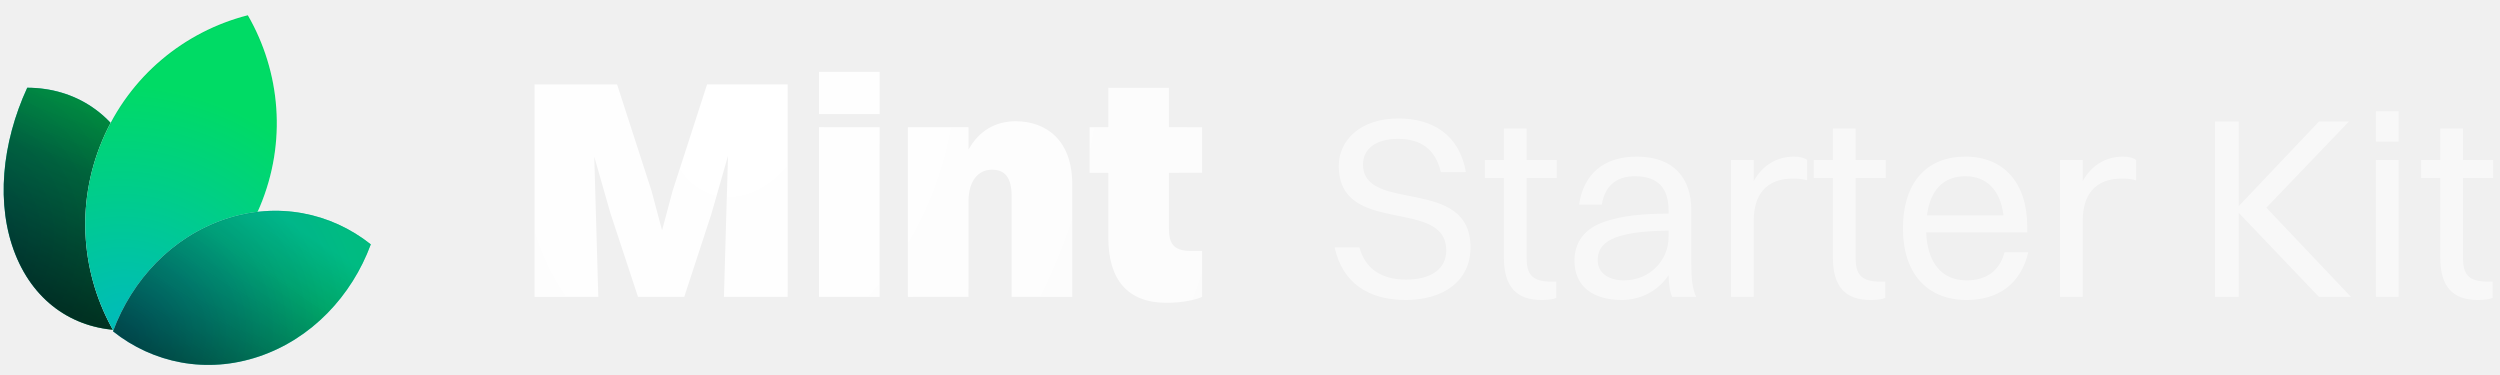
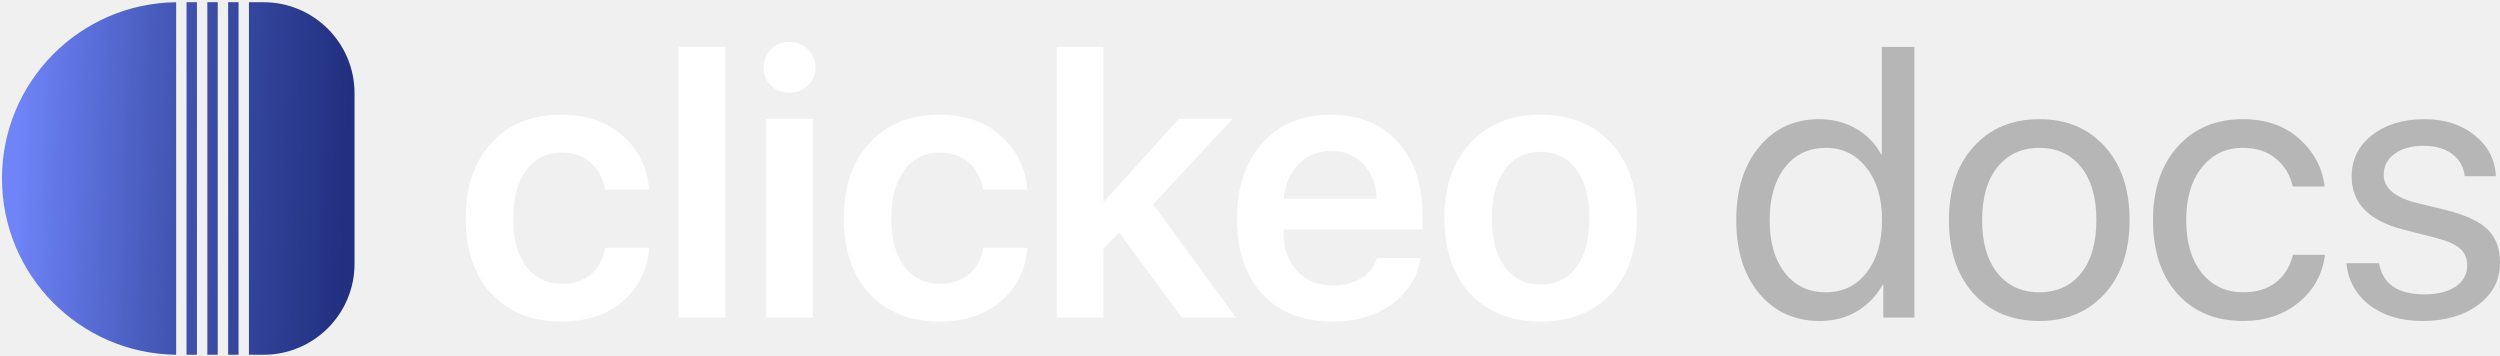
- <svg xmlns="http://www.w3.org/2000/svg" width="160" height="24" viewBox="0 0 160 24" fill="none">
-   <path d="M7.953 21.139C4.896 21.13 2.255 19.458 0.987 16.29C-0.28 13.121 0.109 9.163 1.744 5.615C4.801 5.624 7.442 7.296 8.71 10.465C9.977 13.633 9.588 17.591 7.953 21.139Z" fill="white" />
-   <path d="M7.953 21.139C4.896 21.13 2.255 19.458 0.987 16.29C-0.28 13.121 0.109 9.163 1.744 5.615C4.801 5.624 7.442 7.296 8.71 10.465C9.977 13.633 9.588 17.591 7.953 21.139Z" fill="url(#paint0_radial_115_109)" />
-   <path d="M7.953 21.139C4.896 21.13 2.255 19.458 0.987 16.29C-0.28 13.121 0.109 9.163 1.744 5.615C4.801 5.624 7.442 7.296 8.71 10.465C9.977 13.633 9.588 17.591 7.953 21.139Z" fill="black" fill-opacity="0.5" style="mix-blend-mode:hard-light" />
-   <path d="M7.953 21.139C4.896 21.13 2.255 19.458 0.987 16.29C-0.28 13.121 0.109 9.163 1.744 5.615C4.801 5.624 7.442 7.296 8.71 10.465C9.977 13.633 9.588 17.591 7.953 21.139Z" fill="url(#paint1_linear_115_109)" fill-opacity="0.5" style="mix-blend-mode:hard-light" />
-   <path d="M7.935 21.111C4.897 21.096 2.274 19.431 1.013 16.279C-0.248 13.124 0.136 9.182 1.762 5.643C4.8 5.659 7.423 7.324 8.684 10.476C9.945 13.63 9.561 17.572 7.935 21.111Z" stroke="url(#paint2_linear_115_109)" stroke-opacity="0.05" stroke-width="0.056" />
-   <path d="M7.31 21.257C11.354 20.221 14.884 17.375 16.628 13.236C18.373 9.097 17.945 4.587 15.86 0.976C11.816 2.012 8.287 4.858 6.542 8.998C4.797 13.137 5.225 17.646 7.31 21.257Z" fill="white" />
-   <path d="M7.31 21.257C11.354 20.221 14.884 17.375 16.628 13.236C18.373 9.097 17.945 4.587 15.86 0.976C11.816 2.012 8.287 4.858 6.542 8.998C4.797 13.137 5.225 17.646 7.31 21.257Z" fill="url(#paint3_radial_115_109)" />
-   <path d="M16.602 13.225C14.864 17.349 11.351 20.187 7.324 21.225C5.253 17.624 4.829 13.132 6.568 9.009C8.306 4.885 11.819 2.047 15.846 1.009C17.918 4.61 18.341 9.101 16.602 13.225Z" stroke="url(#paint4_linear_115_109)" stroke-opacity="0.05" stroke-width="0.056" />
-   <path d="M7.234 21.207C9.789 23.237 13.21 23.951 16.577 22.814C19.944 21.677 22.506 18.945 23.73 15.638C21.175 13.608 17.754 12.894 14.387 14.031C11.02 15.168 8.458 17.901 7.234 21.207Z" fill="white" />
-   <path d="M7.234 21.207C9.789 23.237 13.21 23.951 16.577 22.814C19.944 21.677 22.506 18.945 23.73 15.638C21.175 13.608 17.754 12.894 14.387 14.031C11.02 15.168 8.458 17.901 7.234 21.207Z" fill="url(#paint5_radial_115_109)" />
-   <path d="M7.234 21.207C9.789 23.237 13.21 23.951 16.577 22.814C19.944 21.677 22.506 18.945 23.73 15.638C21.175 13.608 17.754 12.894 14.387 14.031C11.02 15.168 8.458 17.901 7.234 21.207Z" fill="black" fill-opacity="0.2" style="mix-blend-mode:hard-light" />
-   <path d="M7.234 21.207C9.789 23.237 13.21 23.951 16.577 22.814C19.944 21.677 22.506 18.945 23.73 15.638C21.175 13.608 17.754 12.894 14.387 14.031C11.02 15.168 8.458 17.901 7.234 21.207Z" fill="url(#paint6_linear_115_109)" fill-opacity="0.5" style="mix-blend-mode:hard-light" />
-   <path d="M16.568 22.787C13.218 23.918 9.814 23.212 7.267 21.198C8.492 17.907 11.044 15.189 14.396 14.058C17.747 12.927 21.15 13.633 23.697 15.648C22.472 18.938 19.92 21.656 16.568 22.787Z" stroke="url(#paint7_linear_115_109)" stroke-opacity="0.05" stroke-width="0.056" />
-   <path d="M34.212 19V5.4H39.492L41.692 12.2L42.372 14.74L43.052 12.2L45.252 5.4H50.412V19H46.332L46.592 9.98L45.532 13.68L43.792 19H40.832L39.052 13.6L38.032 10.02L38.292 19H34.212ZM52.416 7.3V4.6H56.295V7.3H52.416ZM52.416 19V8.14H56.295V19H52.416ZM58.104 19V8.14H61.984V9.58C62.664 8.34 63.744 7.76 65.004 7.76C66.964 7.76 68.624 8.98 68.624 11.78V19H64.744V12.56C64.744 11.34 64.304 10.86 63.484 10.86C62.604 10.86 61.984 11.58 61.984 12.88V19H58.104ZM70.933 15.22V11.06H69.733V8.14H70.933V5.62H74.813V8.14H76.933V11.06H74.813V14.6C74.813 15.5 75.033 16.06 76.213 16.06H76.933V19C76.493 19.2 75.673 19.38 74.653 19.38C72.153 19.38 70.933 17.88 70.933 15.22Z" fill="url(#paint8_radial_115_109)" />
-   <path d="M87.232 10.519C87.232 13.687 94.112 11.229 94.112 15.832C94.112 17.994 92.364 19.198 89.971 19.198C87.562 19.198 85.912 18.093 85.417 15.832H87.001C87.364 17.169 88.371 17.895 89.987 17.895C91.671 17.895 92.561 17.152 92.561 16.03C92.561 12.598 85.681 15.155 85.681 10.618C85.681 9.001 87.034 7.582 89.509 7.582C91.671 7.582 93.403 8.621 93.816 11.014H92.215C91.868 9.529 90.912 8.886 89.476 8.886C88.057 8.886 87.232 9.529 87.232 10.519ZM96.25 16.476V11.393H95.029V10.239H96.25V8.226H97.702V10.239H99.632V11.393H97.702V16.476C97.702 17.532 98.015 18.026 99.302 18.026H99.599V19.066C99.434 19.148 99.071 19.198 98.659 19.198C97.025 19.198 96.25 18.323 96.25 16.476ZM102.516 13.093H101.064C101.345 11.162 102.615 10.024 104.76 10.024C107.103 10.024 108.242 11.393 108.242 13.44V16.888C108.242 17.895 108.324 18.521 108.555 19H107.021C106.856 18.654 106.806 18.142 106.79 17.614C106.047 18.72 104.859 19.198 103.803 19.198C101.988 19.198 100.767 18.357 100.767 16.69C100.767 15.486 101.427 14.611 102.714 14.182C103.902 13.786 105.107 13.687 106.79 13.671V13.473C106.79 12.053 106.13 11.278 104.628 11.278C103.374 11.278 102.698 11.971 102.516 13.093ZM102.252 16.657C102.252 17.465 102.929 17.944 103.952 17.944C105.569 17.944 106.79 16.674 106.79 15.172V14.759C103.061 14.793 102.252 15.585 102.252 16.657ZM110.787 19V10.239H112.239V11.591C112.833 10.519 113.774 10.024 114.83 10.024C115.176 10.024 115.49 10.107 115.655 10.239V11.542C115.407 11.46 115.094 11.427 114.747 11.427C112.998 11.427 112.239 12.515 112.239 14.1V19H110.787ZM117.305 16.476V11.393H116.084V10.239H117.305V8.226H118.757V10.239H120.688V11.393H118.757V16.476C118.757 17.532 119.071 18.026 120.358 18.026H120.655V19.066C120.49 19.148 120.127 19.198 119.714 19.198C118.081 19.198 117.305 18.323 117.305 16.476ZM129.809 16.145C129.33 18.192 127.862 19.198 125.865 19.198C123.324 19.198 121.79 17.482 121.79 14.627C121.79 11.658 123.324 10.024 125.783 10.024C128.258 10.024 129.743 11.723 129.743 14.512V14.875H123.275C123.357 16.838 124.281 17.944 125.865 17.944C127.103 17.944 127.977 17.35 128.291 16.145H129.809ZM125.783 11.278C124.38 11.278 123.539 12.152 123.324 13.786H128.225C128.027 12.169 127.152 11.278 125.783 11.278ZM131.843 19V10.239H133.295V11.591C133.889 10.519 134.829 10.024 135.885 10.024C136.232 10.024 136.545 10.107 136.71 10.239V11.542C136.463 11.46 136.149 11.427 135.803 11.427C134.054 11.427 133.295 12.515 133.295 14.1V19H131.843ZM141.763 19V7.78H143.281V13.192L148.413 7.78H150.327L145.047 13.291L150.459 19H148.413L143.281 13.621V19H141.763ZM152.06 9.067V7.12H153.512V9.067H152.06ZM152.06 19V10.239H153.512V19H152.06ZM156.178 16.476V11.393H154.957V10.239H156.178V8.226H157.63V10.239H159.56V11.393H157.63V16.476C157.63 17.532 157.943 18.026 159.23 18.026H159.527V19.066C159.362 19.148 158.999 19.198 158.587 19.198C156.953 19.198 156.178 18.323 156.178 16.476Z" fill="white" fill-opacity="0.55" />
+ <svg xmlns="http://www.w3.org/2000/svg" width="759" height="108" viewBox="0 0 759 108" fill="none">
+   <path d="M713.958 53.546C713.958 48.459 716.008 44.303 720.108 41.076C724.245 37.811 729.56 36.179 736.052 36.179C742.164 36.179 747.251 37.811 751.312 41.076C755.374 44.34 757.519 48.478 757.747 53.489H748.295C747.953 50.604 746.662 48.346 744.422 46.713C742.221 45.081 739.316 44.265 735.71 44.265C732.104 44.265 729.2 45.081 726.998 46.713C724.796 48.308 723.695 50.414 723.695 53.034C723.695 57.058 726.979 59.905 733.546 61.575L742.714 63.796C748.674 65.315 752.869 67.289 755.299 69.718C757.766 72.11 759 75.489 759 79.854C759 85.017 756.798 89.25 752.394 92.552C747.991 95.817 742.334 97.45 735.425 97.45C728.972 97.45 723.638 95.855 719.424 92.666C715.248 89.44 712.895 85.188 712.363 79.911H722.271C723.372 86.213 727.966 89.364 736.052 89.364C740.038 89.364 743.189 88.585 745.504 87.029C747.858 85.435 749.035 83.29 749.035 80.594C749.035 78.469 748.332 76.779 746.928 75.526C745.561 74.274 743.227 73.211 739.924 72.338L729.503 69.661C719.14 67.004 713.958 61.632 713.958 53.546Z" fill="#B6B6B6" />
+   <path d="M705.758 56.621H696.078C695.318 53.205 693.629 50.395 691.01 48.194C688.428 45.992 685.069 44.891 680.931 44.891C675.768 44.891 671.611 46.884 668.46 50.87C665.309 54.818 663.734 60.133 663.734 66.814C663.734 73.609 665.309 78.962 668.46 82.872C671.649 86.782 675.844 88.737 681.045 88.737C685.031 88.737 688.314 87.75 690.896 85.776C693.515 83.764 695.261 80.955 696.134 77.349H705.872C705.113 83.271 702.436 88.111 697.843 91.869C693.287 95.59 687.669 97.45 680.988 97.45C672.712 97.45 666.087 94.716 661.114 89.25C656.141 83.745 653.655 76.267 653.655 66.814C653.655 57.513 656.141 50.092 661.114 44.549C666.087 38.969 672.674 36.179 680.874 36.179C687.935 36.179 693.667 38.172 698.071 42.158C702.512 46.144 705.075 50.965 705.758 56.621Z" fill="#B6B6B6" />
+   <path d="M619.147 97.45C610.872 97.45 604.228 94.697 599.217 89.193C594.206 83.65 591.701 76.191 591.701 66.814C591.701 57.438 594.206 49.997 599.217 44.492C604.228 38.95 610.872 36.179 619.147 36.179C627.385 36.179 634.01 38.95 639.021 44.492C644.032 49.997 646.537 57.438 646.537 66.814C646.537 76.153 644.032 83.593 639.021 89.136C634.01 94.678 627.385 97.45 619.147 97.45ZM606.449 82.929C609.6 86.801 613.833 88.737 619.147 88.737C624.462 88.737 628.676 86.82 631.789 82.986C634.902 79.114 636.458 73.723 636.458 66.814C636.458 59.905 634.902 54.533 631.789 50.699C628.676 46.827 624.462 44.891 619.147 44.891C613.833 44.891 609.6 46.827 606.449 50.699C603.336 54.571 601.78 59.943 601.78 66.814C601.78 73.685 603.336 79.057 606.449 82.929Z" fill="#B6B6B6" />
+   <path d="M552.467 97.45C544.874 97.45 538.743 94.659 534.074 89.079C529.443 83.499 527.127 76.077 527.127 66.814C527.127 57.589 529.443 50.187 534.074 44.606C538.705 38.988 544.76 36.179 552.239 36.179C556.415 36.179 560.154 37.128 563.457 39.026C566.759 40.924 569.303 43.524 571.087 46.827H571.315V14.255H581.223V96.425H571.771V86.403H571.6C569.664 89.857 567.044 92.572 563.741 94.546C560.439 96.482 556.681 97.45 552.467 97.45ZM554.346 44.891C549.107 44.891 544.95 46.884 541.875 50.87C538.8 54.818 537.263 60.133 537.263 66.814C537.263 73.533 538.8 78.867 541.875 82.815C544.95 86.763 549.107 88.737 554.346 88.737C559.471 88.737 563.59 86.744 566.703 82.758C569.815 78.734 571.372 73.419 571.372 66.814C571.372 60.209 569.796 54.913 566.646 50.927C563.533 46.903 559.433 44.891 554.346 44.891Z" fill="#B6B6B6" />
+   <path d="M489.032 89.25C483.755 94.83 476.656 97.621 467.735 97.621C458.814 97.621 451.715 94.83 446.438 89.25C441.161 83.631 438.523 75.963 438.523 66.245C438.523 56.564 441.18 48.915 446.495 43.297C451.81 37.64 458.89 34.812 467.735 34.812C476.618 34.812 483.698 37.64 488.975 43.297C494.289 48.915 496.947 56.564 496.947 66.245C496.947 75.963 494.308 83.631 489.032 89.25ZM456.916 81.107C459.573 84.637 463.179 86.403 467.735 86.403C472.29 86.403 475.897 84.637 478.554 81.107C481.211 77.576 482.54 72.622 482.54 66.245C482.54 59.905 481.211 54.97 478.554 51.44C475.897 47.871 472.29 46.087 467.735 46.087C463.217 46.087 459.611 47.871 456.916 51.44C454.258 54.97 452.93 59.905 452.93 66.245C452.93 72.622 454.258 77.576 456.916 81.107Z" fill="white" />
+   <path d="M404.073 45.802C400.124 45.802 396.822 47.169 394.164 49.902C391.545 52.597 390.083 56.071 389.78 60.323H417.967C417.815 56.033 416.467 52.54 413.924 49.845C411.38 47.15 408.097 45.802 404.073 45.802ZM418.024 78.374H431.291C430.38 84.106 427.476 88.756 422.579 92.325C417.682 95.855 411.684 97.621 404.585 97.621C395.55 97.621 388.451 94.849 383.288 89.307C378.125 83.726 375.544 76.115 375.544 66.472C375.544 56.906 378.106 49.238 383.231 43.467C388.394 37.697 395.322 34.812 404.016 34.812C412.557 34.812 419.333 37.564 424.344 43.069C429.355 48.535 431.861 55.862 431.861 65.049V69.661H389.666V70.516C389.666 75.375 391.033 79.285 393.766 82.246C396.537 85.207 400.238 86.687 404.87 86.687C408.134 86.687 410.944 85.947 413.297 84.467C415.689 82.948 417.264 80.917 418.024 78.374Z" fill="white" />
+   <path d="M335.171 61.234L357.891 36.065H374.234L350.09 62.031L375.259 96.425H358.859L339.783 70.629L335 75.469V96.425H320.821V14.255H335V61.234H335.171Z" fill="white" />
+   <path d="M311.881 57.589H298.499C297.892 54.211 296.449 51.496 294.172 49.446C291.894 47.358 288.933 46.315 285.288 46.315C280.809 46.315 277.24 48.099 274.583 51.667C271.926 55.198 270.597 60.057 270.597 66.245C270.597 72.508 271.926 77.406 274.583 80.936C277.24 84.429 280.847 86.175 285.402 86.175C288.971 86.175 291.894 85.226 294.172 83.328C296.449 81.392 297.911 78.696 298.556 75.242H311.938C311.368 81.999 308.654 87.428 303.795 91.528C298.974 95.59 292.786 97.621 285.232 97.621C276.348 97.621 269.287 94.83 264.049 89.25C258.81 83.631 256.19 75.963 256.19 66.245C256.19 56.64 258.81 49.01 264.049 43.353C269.287 37.659 276.31 34.812 285.118 34.812C292.862 34.812 299.126 36.976 303.909 41.303C308.73 45.593 311.387 51.022 311.881 57.589Z" fill="white" />
+   <path d="M232.616 96.425V36.065H246.795V96.425H232.616ZM245.257 25.929C243.739 27.409 241.879 28.15 239.677 28.15C237.475 28.15 235.615 27.409 234.097 25.929C232.578 24.41 231.819 22.588 231.819 20.462C231.819 18.299 232.578 16.476 234.097 14.996C235.615 13.477 237.475 12.718 239.677 12.718C241.879 12.718 243.739 13.477 245.257 14.996C246.814 16.476 247.592 18.299 247.592 20.462C247.592 22.588 246.814 24.41 245.257 25.929Z" fill="white" />
+   <path d="M206.023 96.425V14.255H220.202V96.425H206.023Z" fill="white" />
+   <path d="M197.084 57.589H183.702C183.095 54.211 181.652 51.496 179.374 49.446C177.097 47.358 174.135 46.315 170.491 46.315C166.012 46.315 162.443 48.099 159.786 51.667C157.128 55.198 155.8 60.057 155.8 66.245C155.8 72.508 157.128 77.406 159.786 80.936C162.443 84.429 166.05 86.175 170.605 86.175C174.173 86.175 177.097 85.226 179.374 83.328C181.652 81.392 183.114 78.696 183.759 75.242H197.141C196.571 81.999 193.857 87.428 188.998 91.528C184.176 95.59 177.989 97.621 170.434 97.621C161.551 97.621 154.49 94.83 149.251 89.25C144.012 83.631 141.393 75.963 141.393 66.245C141.393 56.64 144.012 49.01 149.251 43.353C154.49 37.659 161.513 34.812 170.32 34.812C178.065 34.812 184.328 36.976 189.112 41.303C193.933 45.593 196.59 51.022 197.084 57.589Z" fill="white" />
+   <path fill-rule="evenodd" clip-rule="evenodd" d="M53.478 107.702C24.217 107.359 0.602 83.532 0.602 54.19C0.602 24.847 24.217 1.02 53.478 0.677L53.478 107.702ZM62.949 107.706L66.106 107.706L66.106 0.674L62.949 0.674L62.949 107.706ZM59.792 107.706L59.792 0.674L56.635 0.674L56.635 107.706L59.792 107.706ZM80.012 107.706L75.576 107.706L75.576 0.674L80.012 0.674C95.267 0.674 107.634 13.04 107.634 28.296L107.634 80.083C107.634 95.339 95.267 107.706 80.012 107.706ZM69.263 0.674L72.42 0.674L72.42 107.706L69.263 107.706L69.263 0.674Z" fill="url(#paint0_linear_608_183)" />
  <defs>
-     <radialGradient id="paint0_radial_115_109" cx="0" cy="0" r="1" gradientUnits="userSpaceOnUse" gradientTransform="translate(-3.00503 15.023) rotate(-10.029) scale(17.9572 17.784)">
-       <stop stop-color="#00B0BB" />
-       <stop offset="1" stop-color="#00DB65" />
-     </radialGradient>
-     <linearGradient id="paint1_linear_115_109" x1="7.39" y1="4.813" x2="1.63" y2="18.689" gradientUnits="userSpaceOnUse">
-       <stop stop-color="#18E299" />
-       <stop offset="1" />
+     <linearGradient id="paint0_linear_608_183" x1="4.787" y1="54.969" x2="105.04" y2="58.443" gradientUnits="userSpaceOnUse">
+       <stop stop-color="#6E84F8" />
+       <stop offset="0.51" stop-color="#3F52AE" />
+       <stop offset="1" stop-color="#213080" />
    </linearGradient>
-     <linearGradient id="paint2_linear_115_109" x1="7.948" y1="8.016" x2="1.761" y2="18.746" gradientUnits="userSpaceOnUse">
-       <stop />
-       <stop offset="1" stop-opacity="0" />
-     </linearGradient>
-     <radialGradient id="paint3_radial_115_109" cx="0" cy="0" r="1" gradientUnits="userSpaceOnUse" gradientTransform="translate(8.11404 20.8822) rotate(-75.7542) scale(21.6246 23.7772)">
-       <stop stop-color="#00BBBB" />
-       <stop offset="0.713" stop-color="#00DB65" />
-     </radialGradient>
-     <linearGradient id="paint4_linear_115_109" x1="7.602" y1="5.871" x2="15.556" y2="16.372" gradientUnits="userSpaceOnUse">
-       <stop />
-       <stop offset="1" stop-opacity="0" />
-     </linearGradient>
-     <radialGradient id="paint5_radial_115_109" cx="0" cy="0" r="1" gradientUnits="userSpaceOnUse" gradientTransform="translate(7.84537 21.5181) rotate(-20.3525) scale(18.5603 17.32)">
-       <stop stop-color="#00B0BB" />
-       <stop offset="1" stop-color="#00DB65" />
-     </radialGradient>
-     <linearGradient id="paint6_linear_115_109" x1="16.808" y1="13.007" x2="10.041" y2="22.994" gradientUnits="userSpaceOnUse">
-       <stop stop-color="#00B1BC" />
-       <stop offset="1" />
-     </linearGradient>
-     <linearGradient id="paint7_linear_115_109" x1="16.808" y1="13.007" x2="14.169" y2="23.841" gradientUnits="userSpaceOnUse">
-       <stop />
-       <stop offset="1" stop-opacity="0" />
-     </linearGradient>
-     <radialGradient id="paint8_radial_115_109" cx="0" cy="0" r="1" gradientUnits="userSpaceOnUse" gradientTransform="translate(47.2781 7) rotate(19.0047) scale(67.5582 85.7506)">
-       <stop stop-color="white" />
-       <stop offset="1" stop-color="white" stop-opacity="0.5" />
-     </radialGradient>
  </defs>
</svg>
